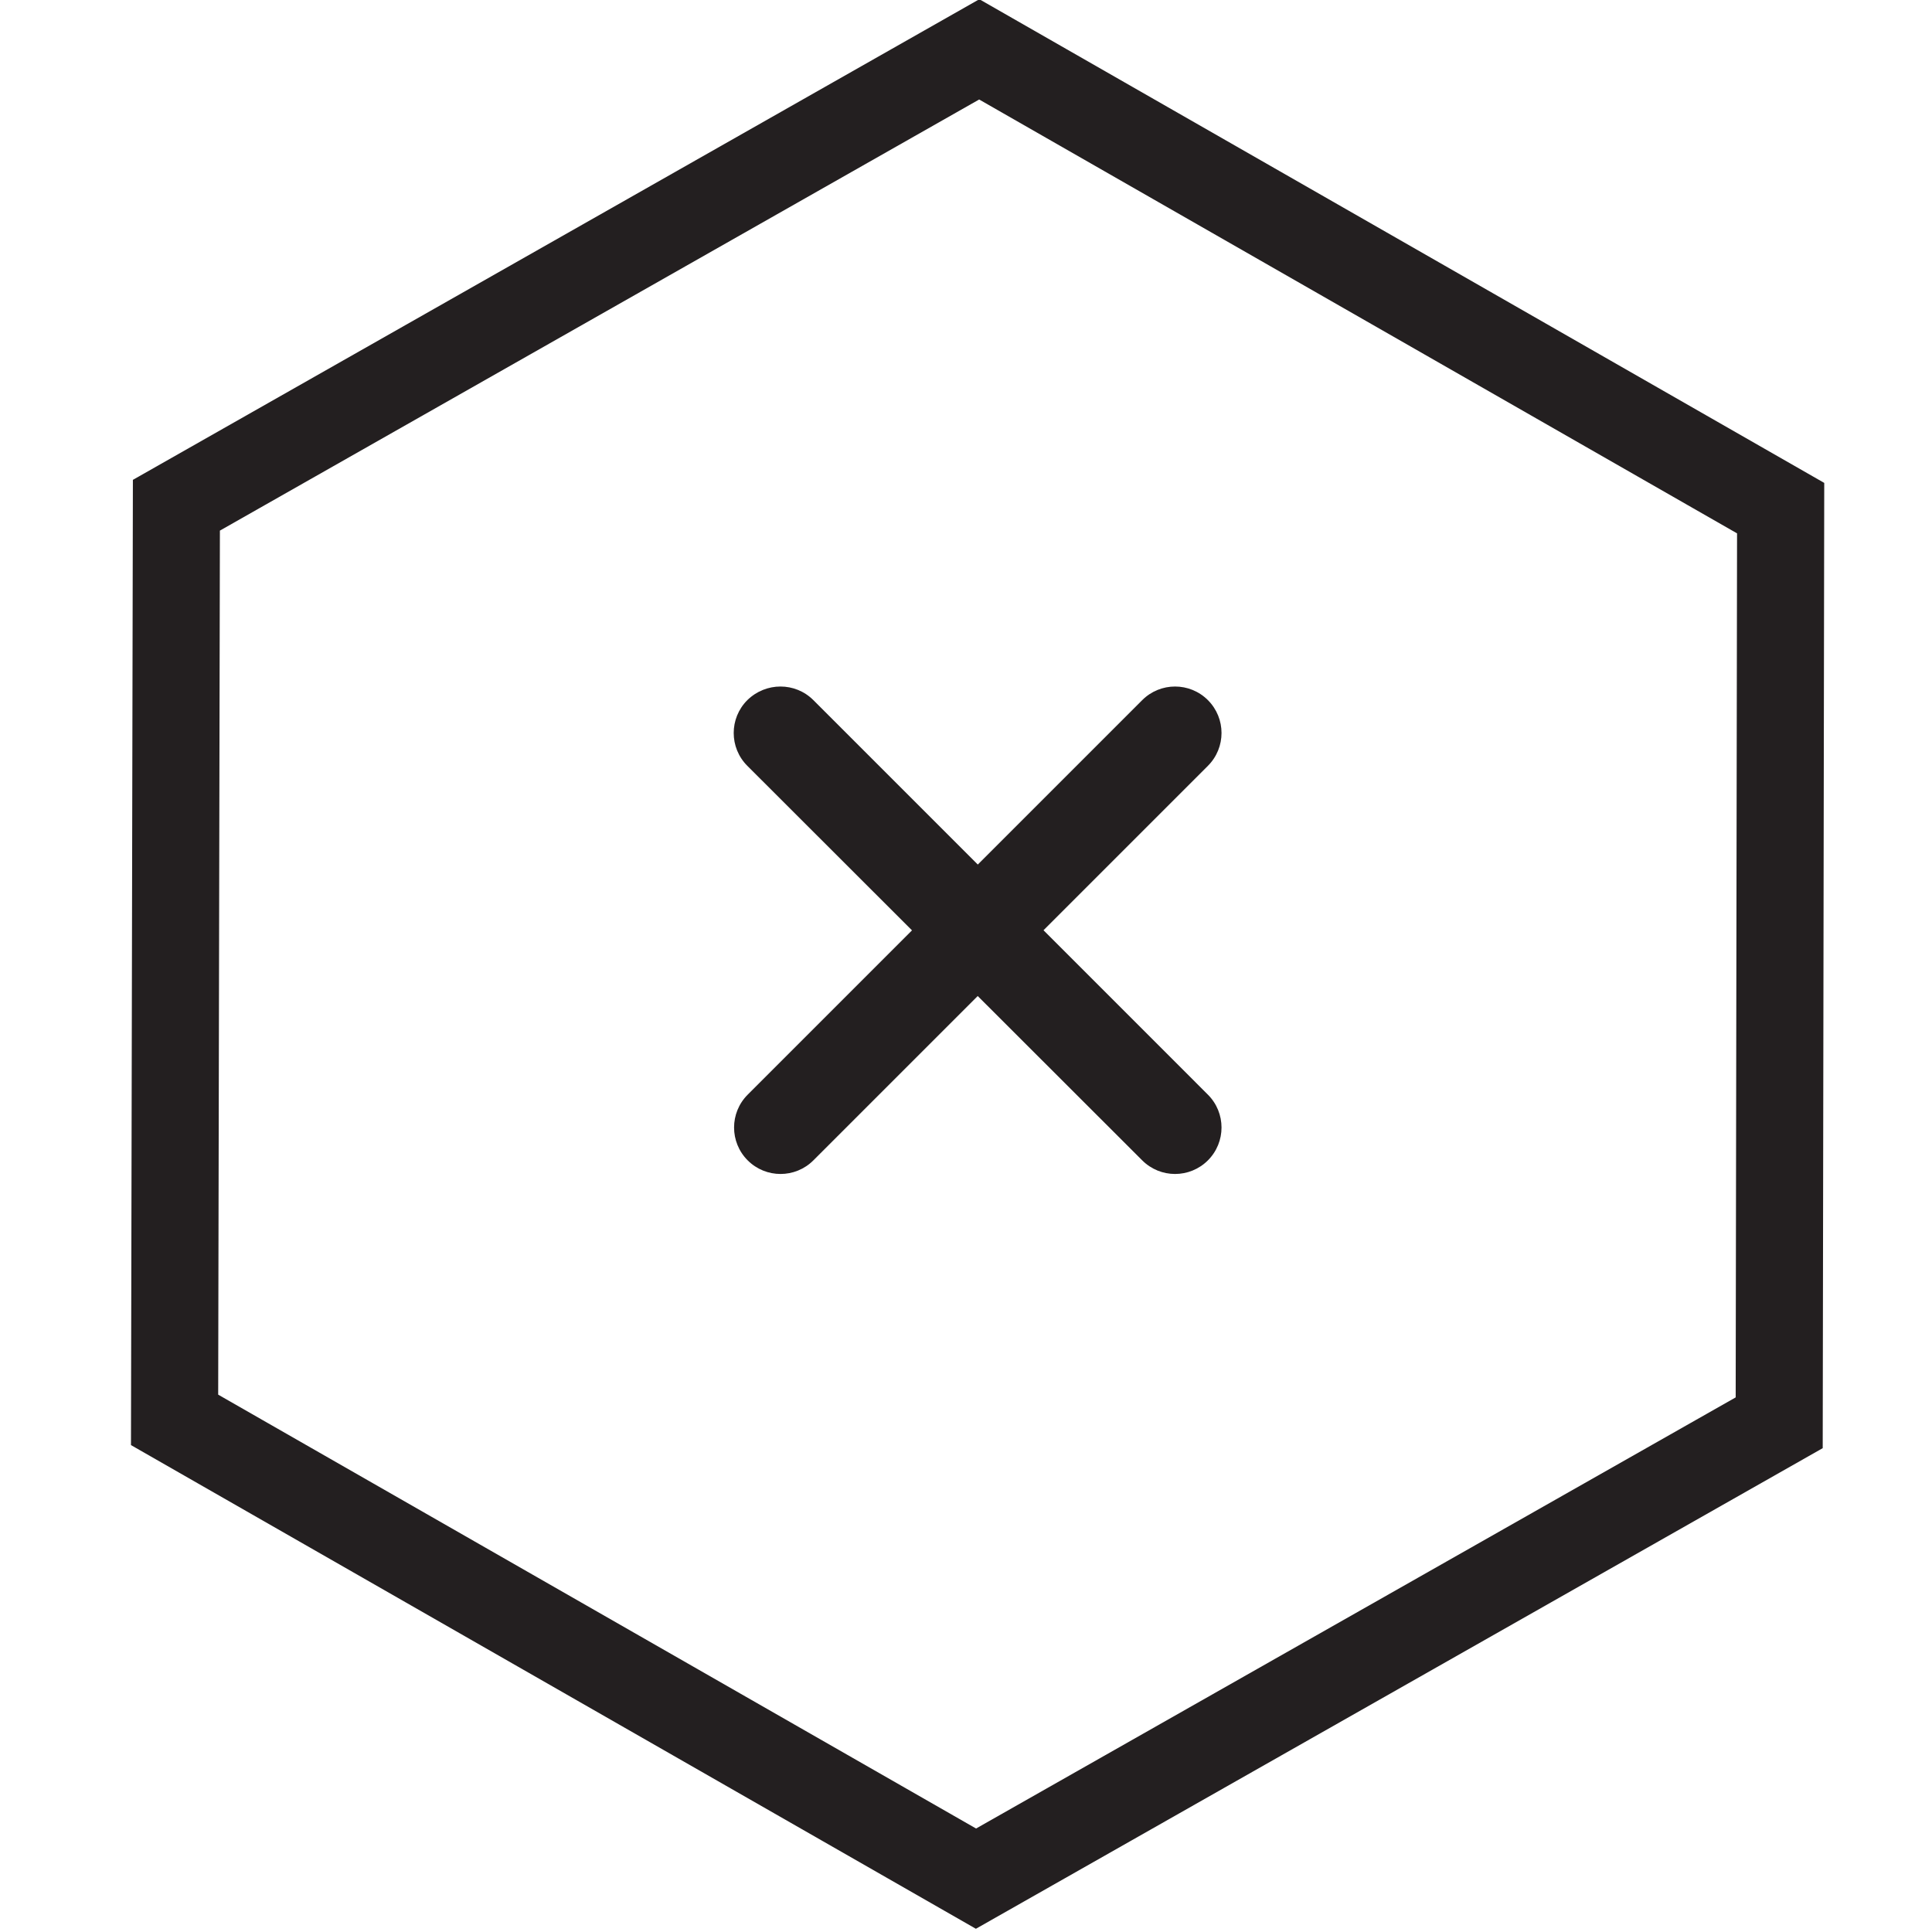
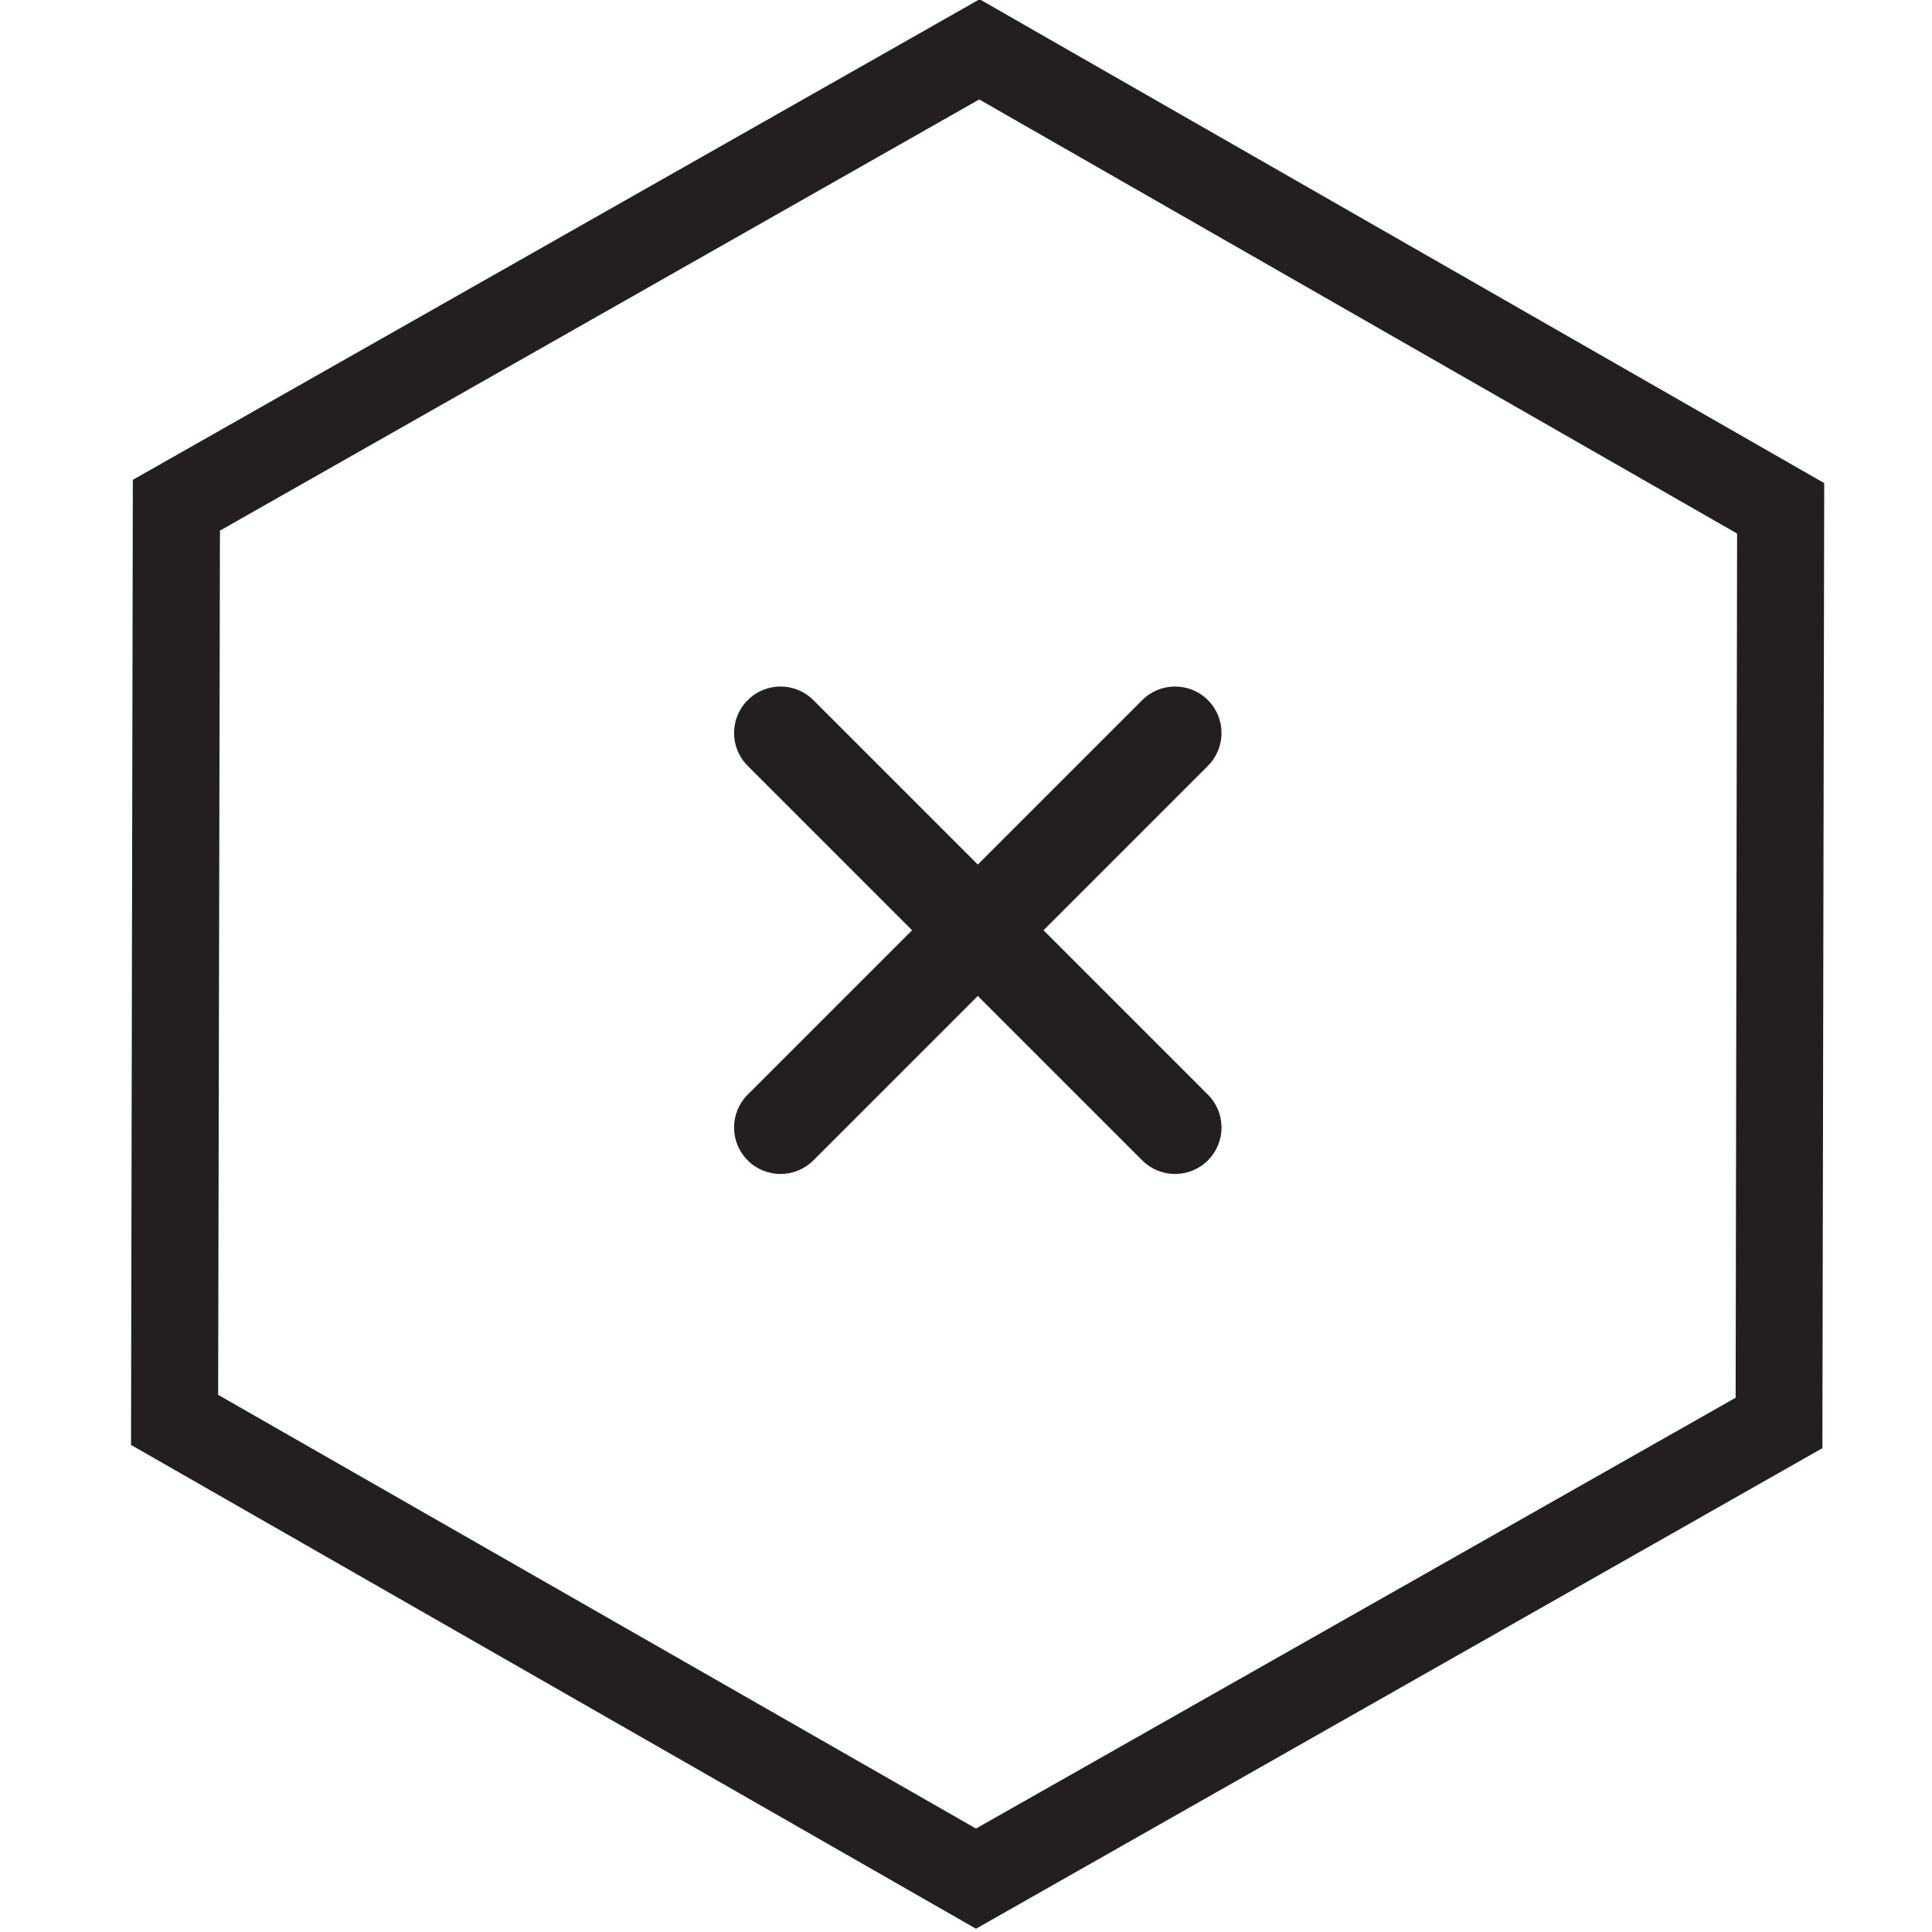
<svg xmlns="http://www.w3.org/2000/svg" version="1.1" id="Layer_1" x="0px" y="0px" viewBox="0 0 532.3 532.3" style="enable-background:new 0 0 532.3 532.3;" xml:space="preserve">
  <style type="text/css">
	.st0{fill-rule:evenodd;clip-rule:evenodd;}
	.st1{fill:#231F20;}
	.st2{fill:none;stroke:#231F20;stroke-miterlimit:10;}
- 	.st3{fill:none;stroke:#231F20;stroke-width:24;stroke-miterlimit:10;}
- 	.st4{fill-rule:evenodd;clip-rule:evenodd;fill:#231F20;}
+ 	.st3{fill-rule:evenodd;clip-rule:evenodd;fill:#231F20;}
+ 	.st4{fill:none;stroke:#231F20;stroke-width:24;stroke-miterlimit:10;}
</style>
  <g>
-     <g>
-       <polygon class="st3" points="269.8,13.6 48.6,139.2 48.1,391.2 268.9,517.6 490.2,392 490.6,140   " />
-     </g>
+     <path class="st3" d="M269.9-0.2L36.6,132.2l-0.5,265.9l232.8,133.3L502.1,399l0.5-265.9L269.9-0.2z M478.2,385.1L268.9,503.8   L60.1,384.3l0.5-238.1L269.8,27.4L478.6,147L478.2,385.1z" />
+     <path class="st3" d="M224.1,192.9c-5-5-13.1-5-18.1,0c-5,5-5,13.1,0,18.1l45.3,45.3l-45.3,45.3c-5,5-5,13.1,0,18.1   c5,5,13.1,5,18.1,0l45.3-45.3l45.3,45.3c5,5,13.1,5,18.1,0c5-5,5-13.1,0-18.1l-45.3-45.3l45.3-45.3c5-5,5-13.1,0-18.1   c-5-5-13.1-5-18.1,0l-45.3,45.3L224.1,192.9z" />
  </g>
-   <path class="st4" d="M332.8,192.9c5,5,5,13.1,0,18.1L224.1,319.7c-5,5-13.1,5-18.1,0c-5-5-5-13.1,0-18.1l108.7-108.7  C319.7,187.9,327.8,187.9,332.8,192.9z" />
-   <path class="st4" d="M224.1,192.9l108.7,108.7c5,5,5,13.1,0,18.1c-5,5-13.1,5-18.1,0L205.9,211c-5-5-5-13.1,0-18.1  C211,187.9,219.1,187.9,224.1,192.9z" />
</svg>
